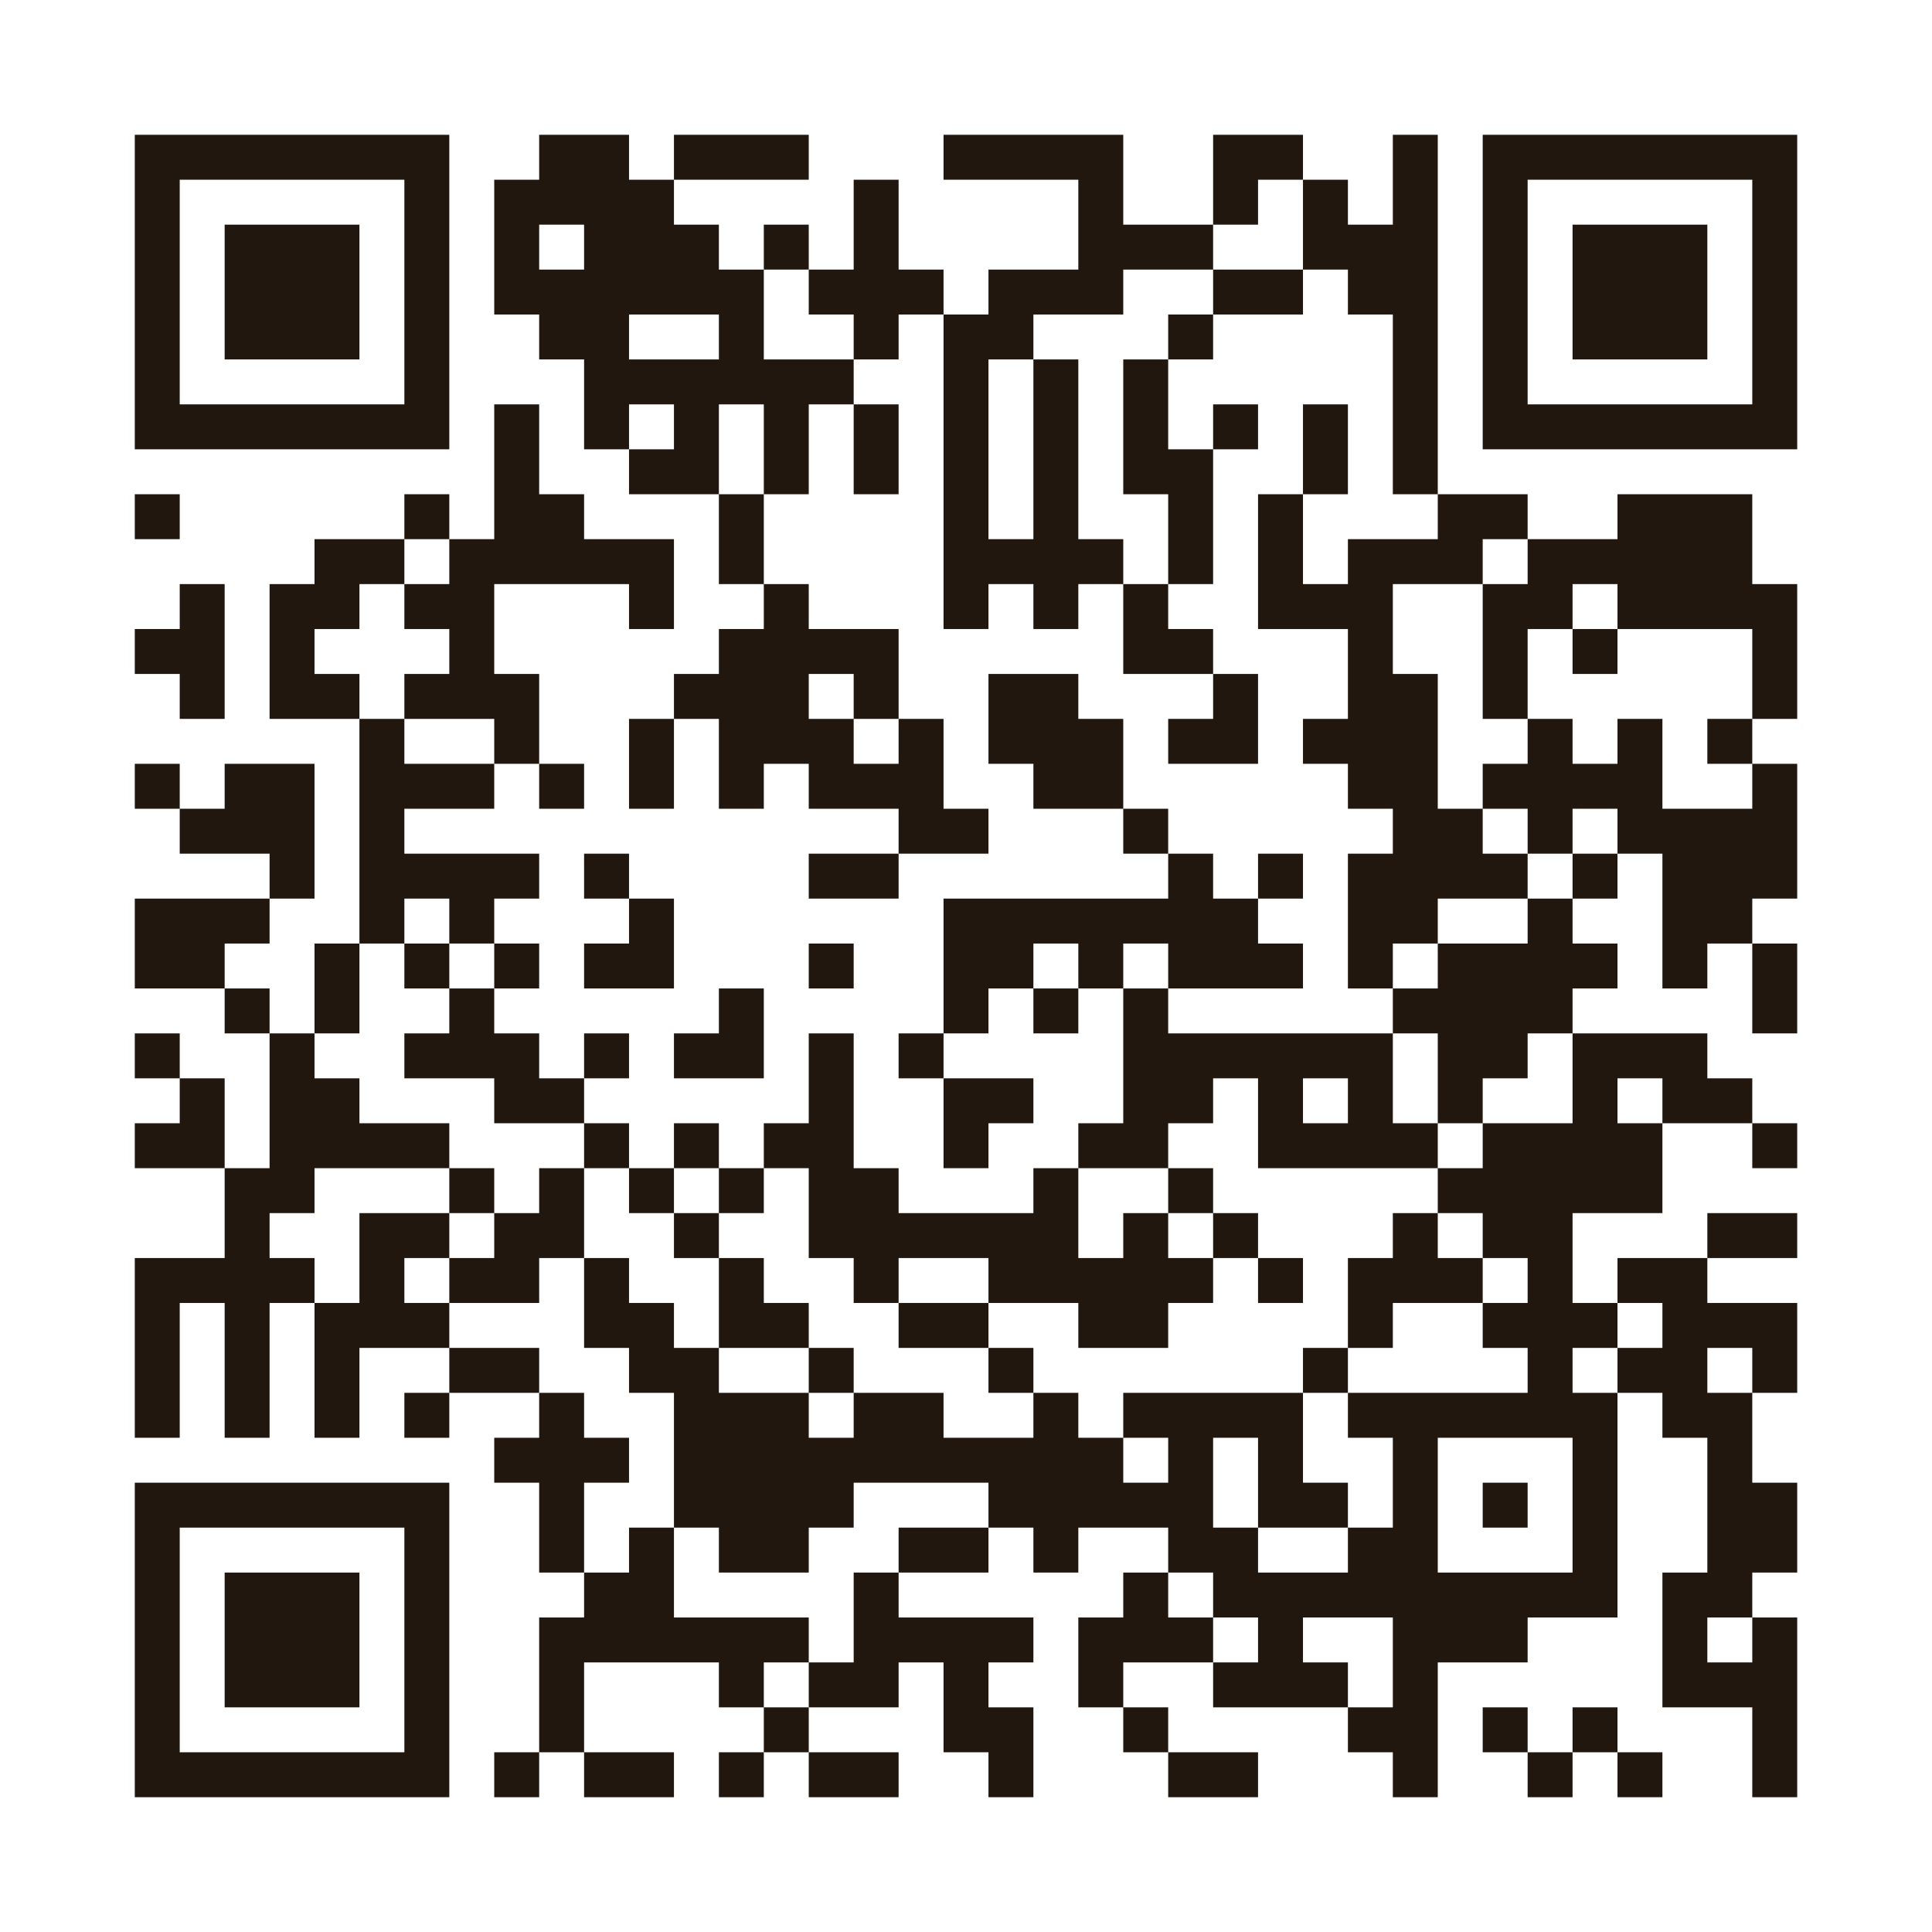
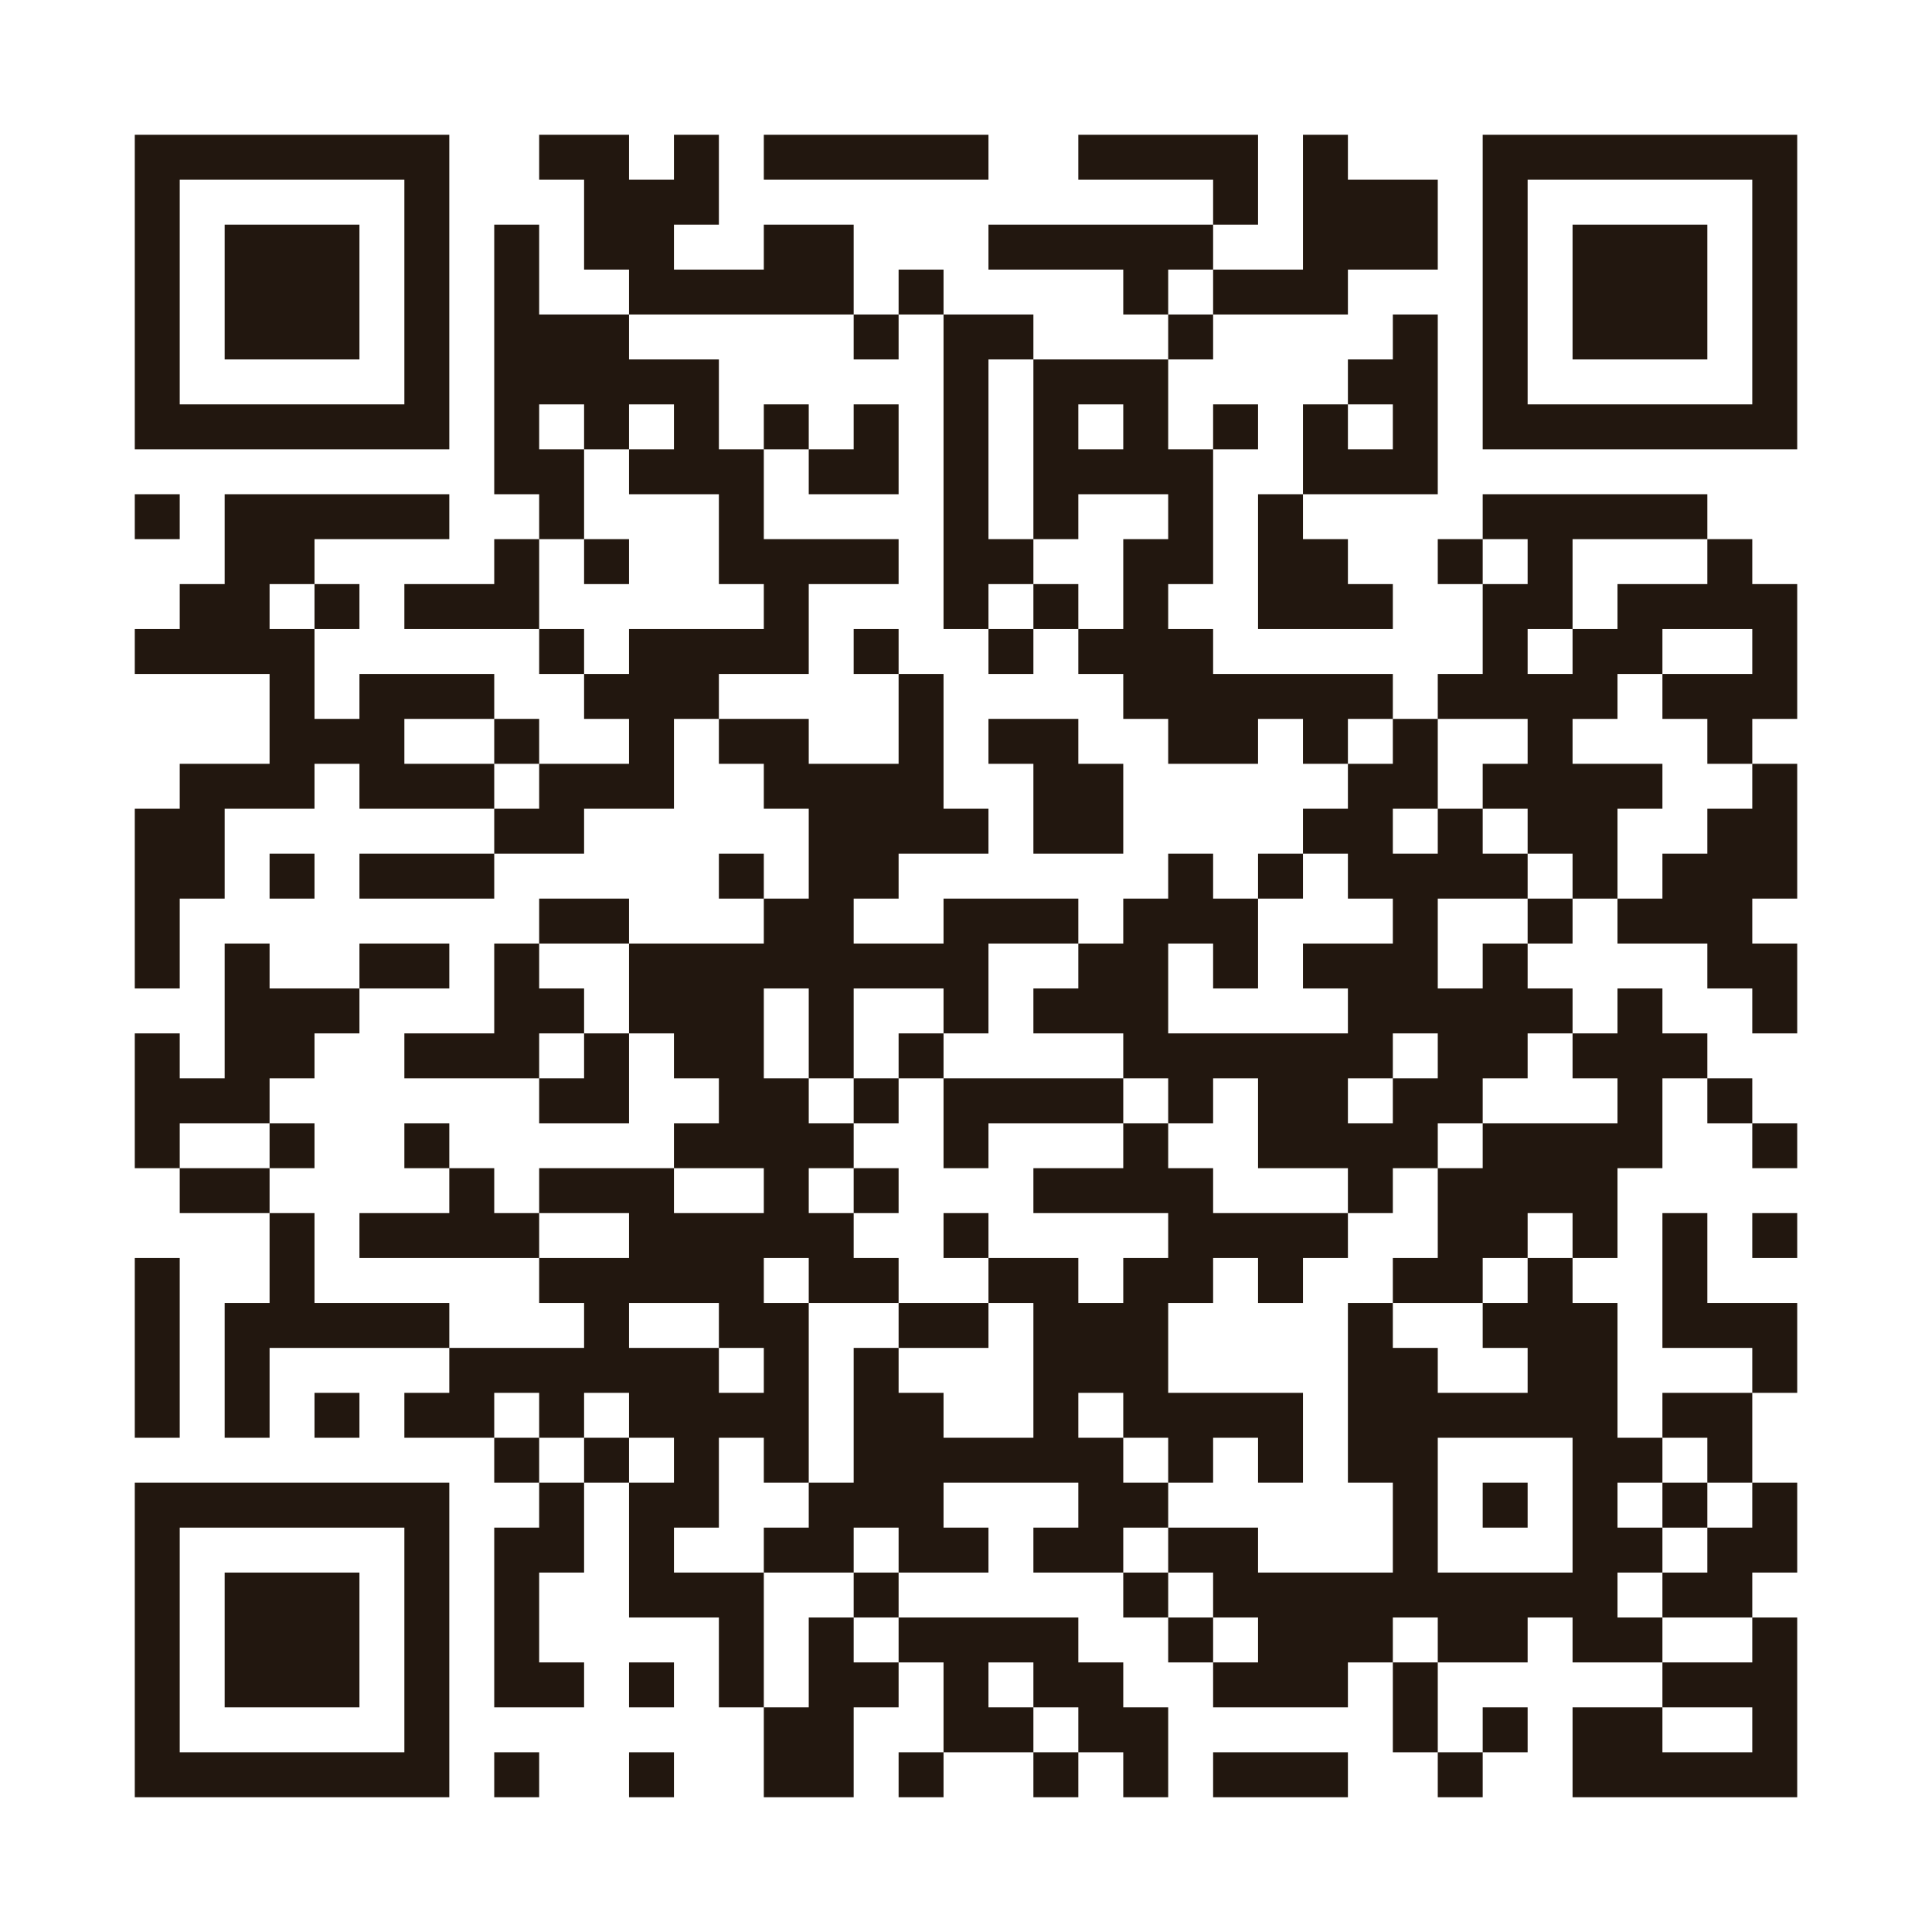
<svg xmlns="http://www.w3.org/2000/svg" width="344" height="344" class="segno">
  <g transform="scale(8)">
    <path fill="#fff" d="M0 0h43v43h-43z" />
-     <path class="qrline" stroke="#22170f" d="M3 3.5h7m2 0h2m1 0h3m3 0h4m2 0h2m2 0h1m1 0h7m-37 1h1m5 0h1m1 0h4m4 0h1m4 0h1m2 0h1m1 0h1m1 0h1m1 0h1m5 0h1m-37 1h1m1 0h3m1 0h1m1 0h1m1 0h3m1 0h1m1 0h1m4 0h3m2 0h3m1 0h1m1 0h3m1 0h1m-37 1h1m1 0h3m1 0h1m1 0h6m1 0h3m1 0h3m2 0h2m1 0h2m1 0h1m1 0h3m1 0h1m-37 1h1m1 0h3m1 0h1m2 0h2m2 0h1m2 0h1m1 0h2m3 0h1m4 0h1m1 0h1m1 0h3m1 0h1m-37 1h1m5 0h1m3 0h6m2 0h1m1 0h1m1 0h1m5 0h1m1 0h1m5 0h1m-37 1h7m1 0h1m1 0h1m1 0h1m1 0h1m1 0h1m1 0h1m1 0h1m1 0h1m1 0h1m1 0h1m1 0h1m1 0h7m-29 1h1m2 0h2m1 0h1m1 0h1m1 0h1m1 0h1m1 0h2m2 0h1m1 0h1m-29 1h1m5 0h1m1 0h2m3 0h1m4 0h1m1 0h1m2 0h1m1 0h1m3 0h2m2 0h3m-32 1h2m1 0h5m1 0h1m4 0h4m1 0h1m1 0h1m1 0h3m1 0h5m-35 1h1m1 0h2m1 0h2m3 0h1m2 0h1m3 0h1m1 0h1m1 0h1m2 0h3m2 0h2m1 0h4m-37 1h2m1 0h1m3 0h1m5 0h4m5 0h2m3 0h1m2 0h1m1 0h1m3 0h1m-36 1h1m1 0h2m1 0h3m3 0h3m1 0h1m2 0h2m3 0h1m2 0h2m1 0h1m5 0h1m-32 1h1m2 0h1m2 0h1m1 0h3m1 0h1m1 0h3m1 0h2m1 0h3m2 0h1m1 0h1m1 0h1m-36 1h1m1 0h2m1 0h3m1 0h1m1 0h1m1 0h1m1 0h3m2 0h2m5 0h2m1 0h4m2 0h1m-36 1h3m1 0h1m11 0h2m3 0h1m5 0h2m1 0h1m1 0h4m-34 1h1m1 0h4m1 0h1m4 0h2m6 0h1m1 0h1m1 0h4m1 0h1m1 0h3m-37 1h3m2 0h1m1 0h1m3 0h1m6 0h7m2 0h2m2 0h1m2 0h2m-36 1h2m2 0h1m1 0h1m1 0h1m1 0h2m3 0h1m2 0h2m1 0h1m1 0h3m1 0h1m1 0h4m1 0h1m1 0h1m-35 1h1m1 0h1m2 0h1m5 0h1m4 0h1m1 0h1m1 0h1m5 0h4m4 0h1m-37 1h1m2 0h1m2 0h3m1 0h1m1 0h2m1 0h1m1 0h1m4 0h6m1 0h2m1 0h3m-34 1h1m1 0h2m3 0h2m5 0h1m2 0h2m2 0h2m1 0h1m1 0h1m1 0h1m2 0h1m1 0h2m-36 1h2m1 0h4m3 0h1m1 0h1m1 0h2m2 0h1m2 0h2m2 0h4m1 0h4m2 0h1m-35 1h2m3 0h1m1 0h1m1 0h1m1 0h1m1 0h2m3 0h1m2 0h1m5 0h5m-32 1h1m2 0h2m1 0h2m2 0h1m2 0h6m1 0h1m1 0h1m3 0h1m1 0h2m3 0h2m-37 1h4m1 0h1m1 0h2m1 0h1m2 0h1m2 0h1m2 0h5m1 0h1m1 0h3m1 0h1m1 0h2m-35 1h1m1 0h1m1 0h3m3 0h2m1 0h2m2 0h2m2 0h2m4 0h1m2 0h3m1 0h3m-37 1h1m1 0h1m1 0h1m2 0h2m2 0h2m2 0h1m3 0h1m6 0h1m4 0h1m1 0h2m1 0h1m-37 1h1m1 0h1m1 0h1m1 0h1m2 0h1m2 0h3m1 0h2m2 0h1m1 0h4m1 0h6m1 0h2m-28 1h3m1 0h10m1 0h1m1 0h1m2 0h1m3 0h1m2 0h1m-36 1h7m2 0h1m2 0h4m3 0h5m1 0h2m1 0h1m1 0h1m1 0h1m2 0h2m-37 1h1m5 0h1m2 0h1m1 0h1m1 0h2m2 0h2m1 0h1m2 0h2m2 0h2m3 0h1m2 0h2m-37 1h1m1 0h3m1 0h1m3 0h2m4 0h1m5 0h1m1 0h9m1 0h2m-36 1h1m1 0h3m1 0h1m2 0h6m1 0h4m1 0h3m1 0h1m2 0h3m3 0h1m1 0h1m-37 1h1m1 0h3m1 0h1m2 0h1m3 0h1m1 0h2m1 0h1m2 0h1m2 0h3m1 0h1m5 0h3m-37 1h1m5 0h1m2 0h1m4 0h1m3 0h2m2 0h1m4 0h2m1 0h1m1 0h1m3 0h1m-37 1h7m1 0h1m1 0h2m1 0h1m1 0h2m2 0h1m3 0h2m3 0h1m2 0h1m1 0h1m2 0h1" />
+     <path class="qrline" stroke="#22170f" d="M3 3.5h7m2 0h2m1 0h1m1 0h5m2 0h4m1 0h1m3 0h7m-37 1h1m5 0h1m3 0h3m11 0h1m1 0h3m1 0h1m5 0h1m-37 1h1m1 0h3m1 0h1m1 0h1m1 0h2m2 0h2m3 0h5m2 0h3m1 0h1m1 0h3m1 0h1m-37 1h1m1 0h3m1 0h1m1 0h1m2 0h5m1 0h1m4 0h1m1 0h3m3 0h1m1 0h3m1 0h1m-37 1h1m1 0h3m1 0h1m1 0h3m5 0h1m1 0h2m3 0h1m4 0h1m1 0h1m1 0h3m1 0h1m-37 1h1m5 0h1m1 0h5m5 0h1m1 0h3m4 0h2m1 0h1m5 0h1m-37 1h7m1 0h1m1 0h1m1 0h1m1 0h1m1 0h1m1 0h1m1 0h1m1 0h1m1 0h1m1 0h1m1 0h1m1 0h7m-29 1h2m1 0h3m1 0h2m1 0h1m1 0h4m2 0h3m-29 1h1m1 0h5m2 0h1m3 0h1m4 0h1m1 0h1m2 0h1m1 0h1m4 0h5m-33 1h2m4 0h1m1 0h1m2 0h4m1 0h2m2 0h2m1 0h2m2 0h1m1 0h1m3 0h1m-35 1h2m1 0h1m1 0h3m5 0h1m3 0h1m1 0h1m1 0h1m2 0h3m2 0h2m1 0h4m-37 1h4m5 0h1m1 0h4m1 0h1m2 0h1m1 0h3m6 0h1m1 0h2m2 0h1m-34 1h1m1 0h3m2 0h3m4 0h1m4 0h6m1 0h4m1 0h3m-34 1h3m2 0h1m2 0h1m1 0h2m2 0h1m1 0h2m2 0h2m1 0h1m1 0h1m2 0h1m3 0h1m-35 1h3m1 0h3m1 0h3m2 0h4m2 0h2m5 0h2m1 0h4m2 0h1m-37 1h2m6 0h2m5 0h4m1 0h2m4 0h2m1 0h1m1 0h2m2 0h2m-37 1h2m1 0h1m1 0h3m5 0h1m1 0h2m6 0h1m1 0h1m1 0h4m1 0h1m1 0h3m-37 1h1m8 0h2m3 0h2m2 0h3m1 0h3m3 0h1m2 0h1m1 0h3m-36 1h1m1 0h1m2 0h2m1 0h1m2 0h8m2 0h2m1 0h1m1 0h3m1 0h1m4 0h2m-35 1h3m3 0h2m1 0h3m1 0h1m2 0h1m1 0h3m4 0h5m1 0h1m2 0h1m-37 1h1m1 0h2m2 0h3m1 0h1m1 0h2m1 0h1m1 0h1m4 0h6m1 0h2m1 0h3m-35 1h3m6 0h2m2 0h2m1 0h1m1 0h4m1 0h1m1 0h2m1 0h2m3 0h1m1 0h1m-36 1h1m2 0h1m2 0h1m5 0h4m2 0h1m3 0h1m2 0h4m1 0h4m2 0h1m-36 1h2m4 0h1m1 0h3m2 0h1m1 0h1m3 0h4m3 0h1m1 0h4m-30 1h1m1 0h4m2 0h5m2 0h1m4 0h4m2 0h2m1 0h1m1 0h1m1 0h1m-37 1h1m2 0h1m5 0h5m1 0h2m2 0h2m1 0h2m1 0h1m2 0h2m1 0h1m2 0h1m-35 1h1m1 0h5m3 0h1m2 0h2m2 0h2m1 0h3m4 0h1m2 0h3m1 0h3m-37 1h1m1 0h1m4 0h6m1 0h1m1 0h1m3 0h3m4 0h2m2 0h2m3 0h1m-37 1h1m1 0h1m1 0h1m1 0h2m1 0h1m1 0h4m1 0h2m2 0h1m1 0h4m1 0h6m1 0h2m-28 1h1m1 0h1m1 0h1m1 0h1m1 0h6m1 0h1m1 0h1m1 0h2m3 0h2m1 0h1m-36 1h7m2 0h1m1 0h2m2 0h3m3 0h2m5 0h1m1 0h1m1 0h1m1 0h1m1 0h1m-37 1h1m5 0h1m1 0h2m1 0h1m2 0h2m1 0h2m1 0h2m1 0h2m3 0h1m3 0h2m1 0h2m-37 1h1m1 0h3m1 0h1m1 0h1m2 0h3m2 0h1m5 0h1m1 0h9m1 0h2m-36 1h1m1 0h3m1 0h1m1 0h1m4 0h1m1 0h1m1 0h4m2 0h1m1 0h3m1 0h2m1 0h2m2 0h1m-37 1h1m1 0h3m1 0h1m1 0h2m1 0h1m1 0h1m1 0h2m1 0h1m1 0h2m2 0h3m1 0h1m5 0h3m-37 1h1m5 0h1m7 0h2m2 0h2m1 0h2m5 0h1m1 0h1m1 0h2m2 0h1m-37 1h7m1 0h1m2 0h1m2 0h2m1 0h1m2 0h1m1 0h1m1 0h3m2 0h1m2 0h5" />
  </g>
</svg>
